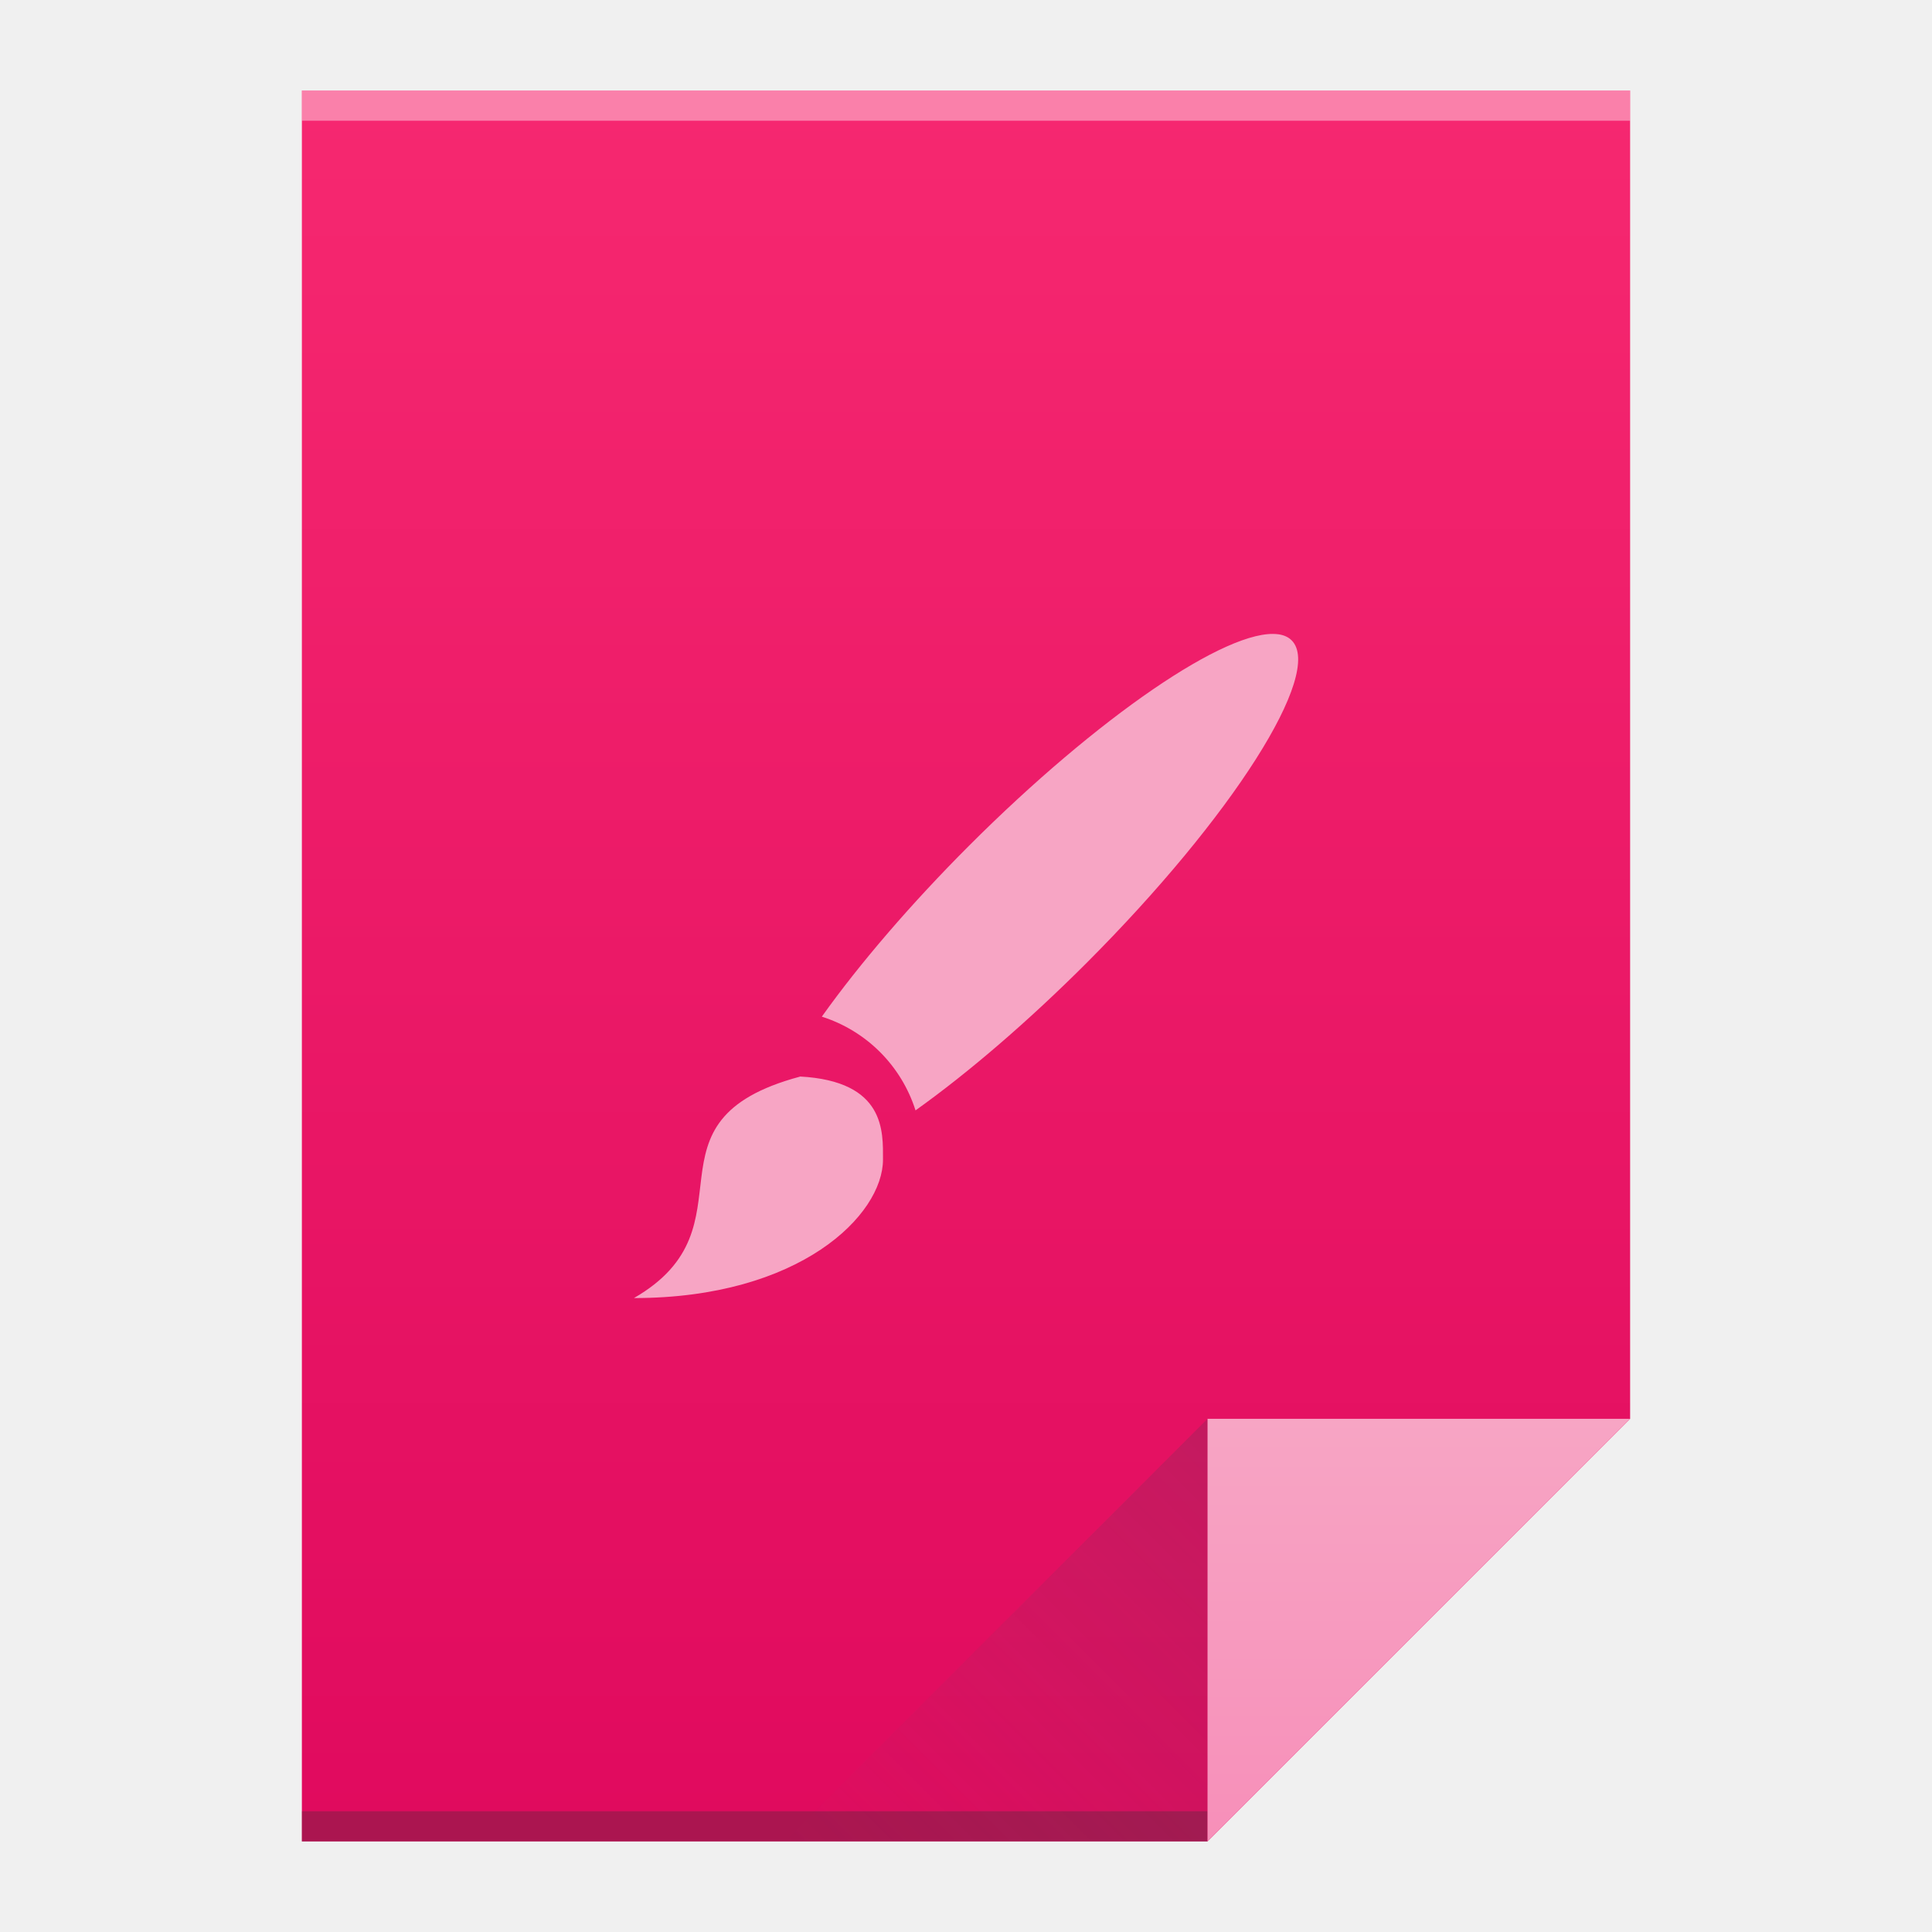
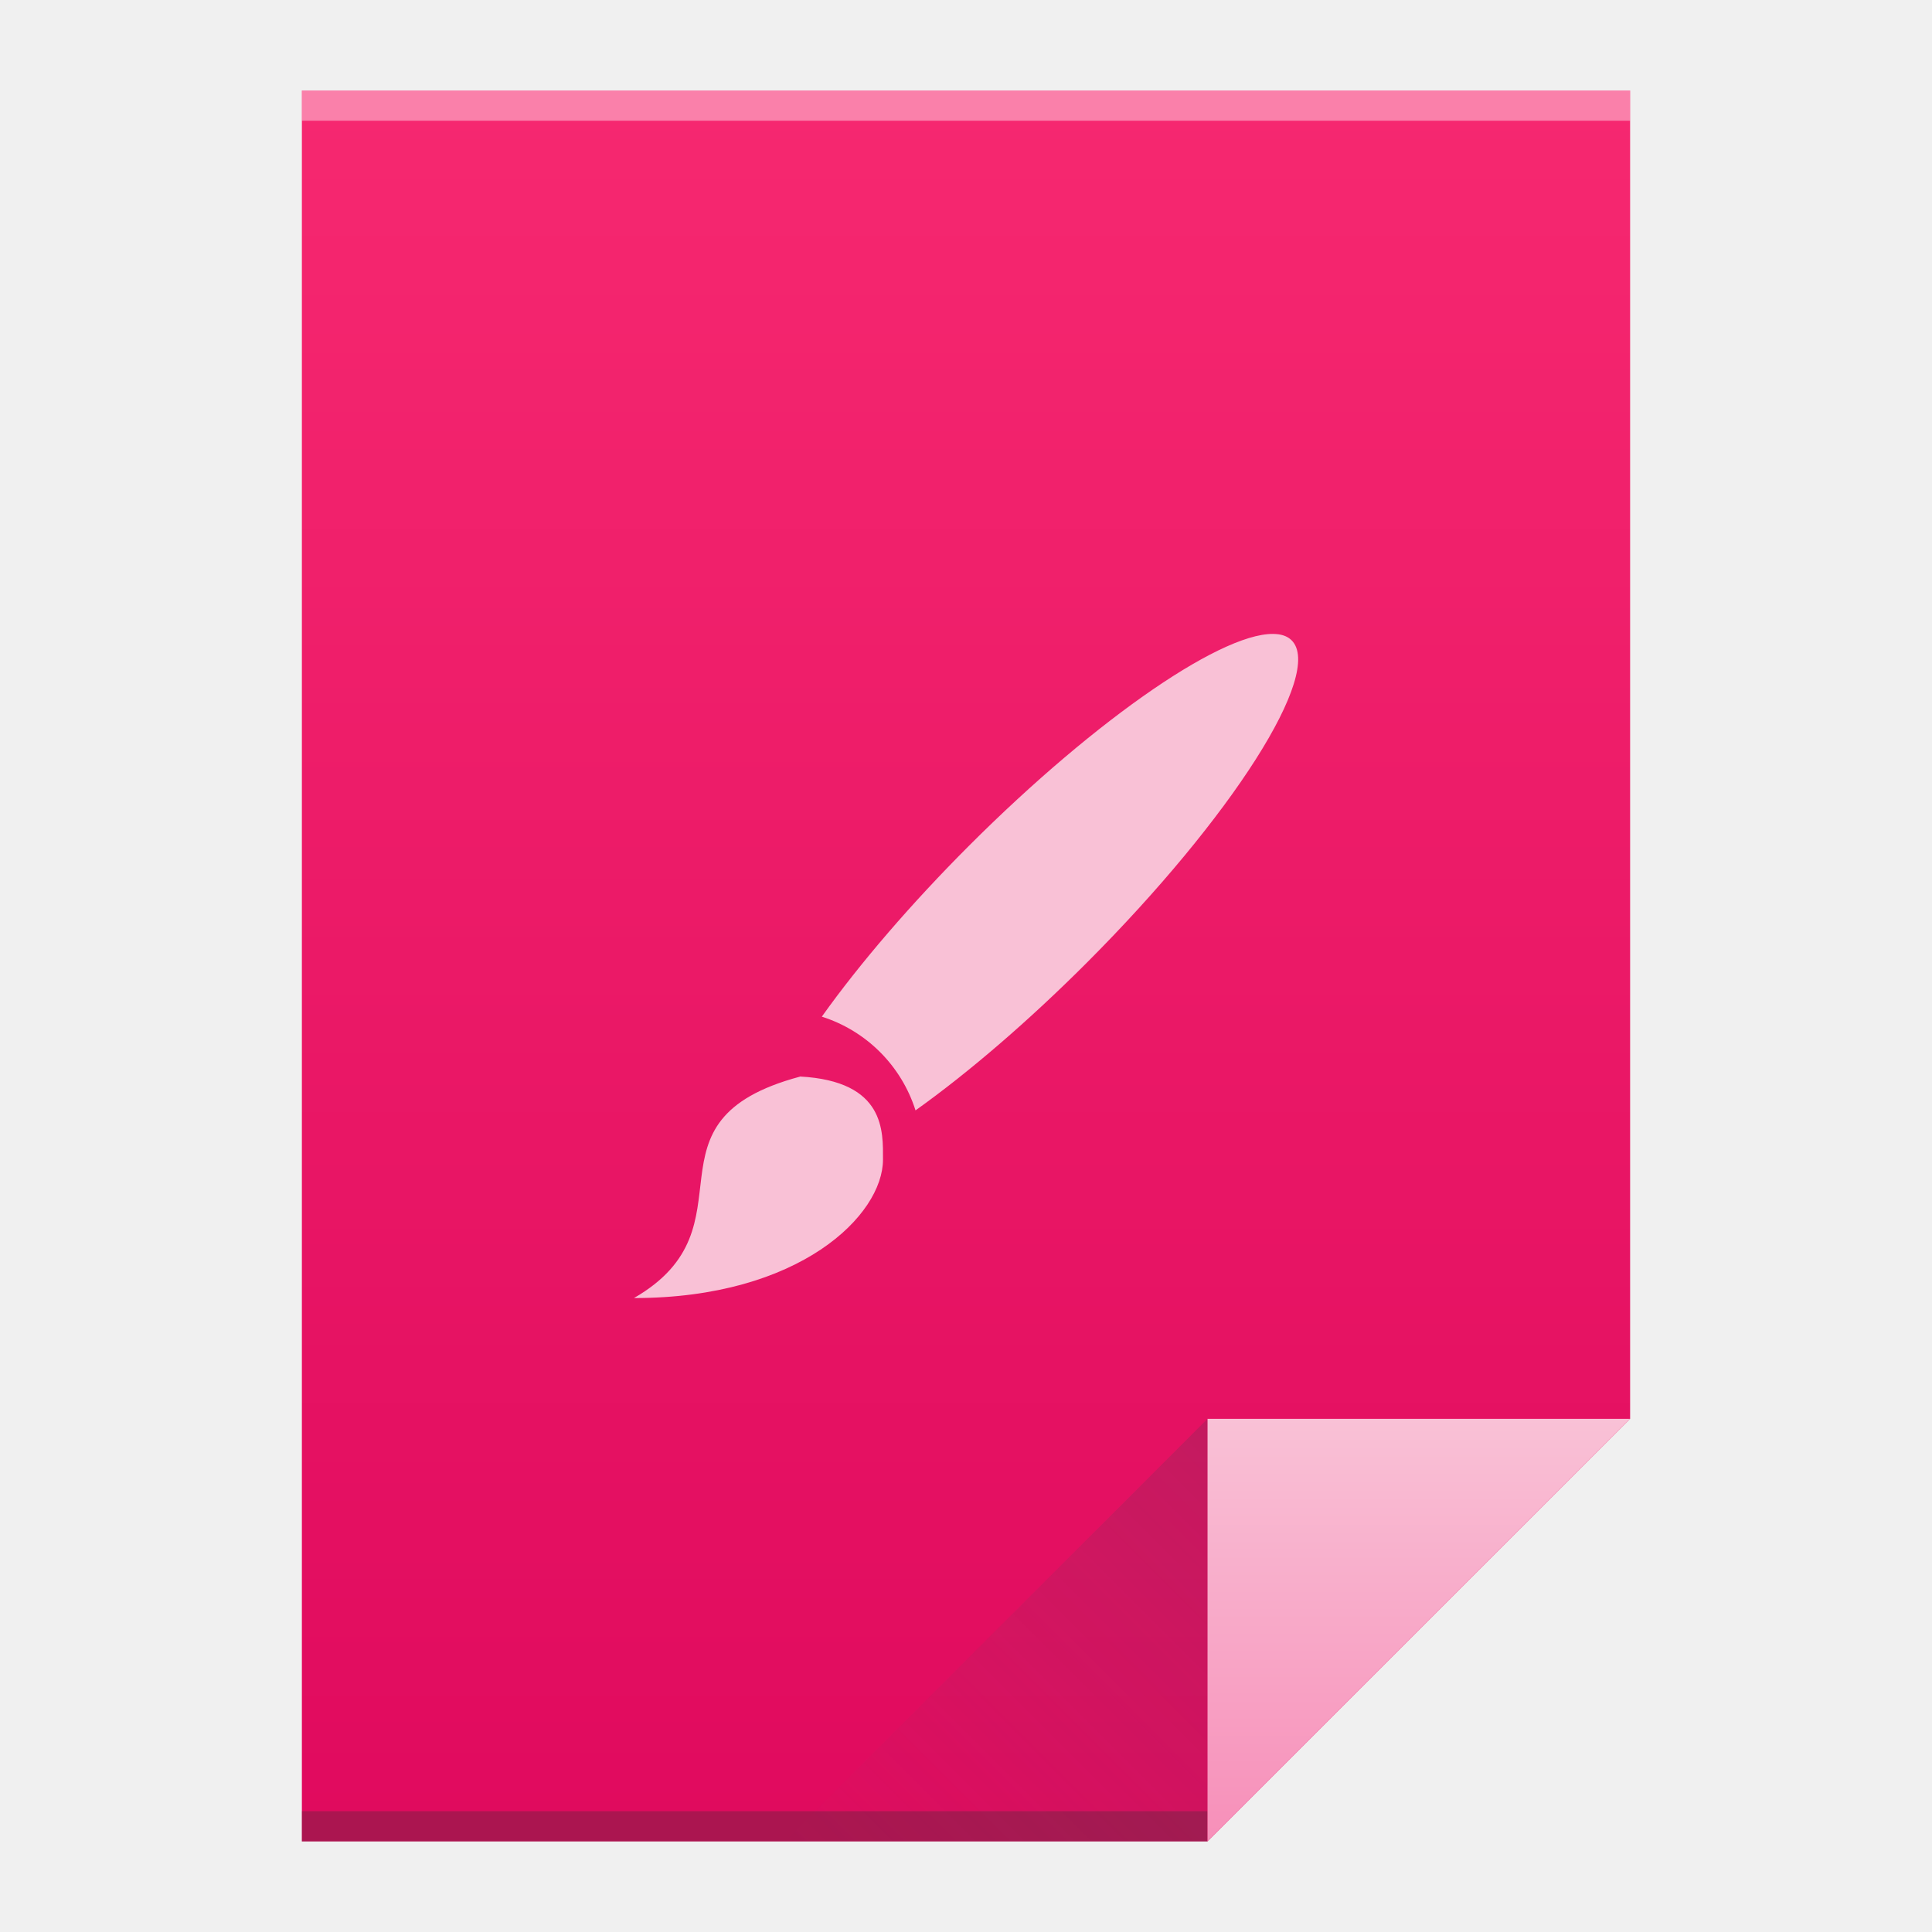
<svg xmlns="http://www.w3.org/2000/svg" xmlns:xlink="http://www.w3.org/1999/xlink" viewBox="0 0 64 64" id="svg2" version="1.1" width="64" height="64">
  <defs id="defs4">
    <linearGradient id="linearGradient4351">
      <stop style="stop-color:#f78fb9;stop-opacity:1" offset="0" id="stop4353" />
-       <stop style="stop-color:#f7a5c4;stop-opacity:1" offset="1" id="stop4355" />
+       <stop style="stop-color:#f9c1d6;stop-opacity:1" offset="1" id="stop4355" />
    </linearGradient>
    <linearGradient id="linearGradient4300">
      <stop style="stop-color:#e00a5e;stop-opacity:1" offset="0" id="stop4302" />
      <stop style="stop-color:#f62870;stop-opacity:1" offset="1" id="stop4304" />
    </linearGradient>
    <linearGradient xlink:href="#linearGradient4300" id="linearGradient4306" x1="32" y1="61" x2="32" y2="3" gradientUnits="userSpaceOnUse" />
    <linearGradient gradientTransform="matrix(1,0,0,-1,-14,78)" xlink:href="#linearGradient4410" id="linearGradient4427" x1="54" y1="31" x2="40" y2="17" gradientUnits="userSpaceOnUse" />
    <linearGradient id="linearGradient4410">
      <stop style="stop-color:#383e51;stop-opacity:1" offset="0" id="stop4412" />
      <stop style="stop-color:#655c6f;stop-opacity:0" offset="1" id="stop4414" />
    </linearGradient>
    <linearGradient xlink:href="#linearGradient4351" id="linearGradient4357" x1="47" y1="61" x2="47" y2="47" gradientUnits="userSpaceOnUse" />
  </defs>
  <path style="fill:url(#linearGradient4306);fill-opacity:1;stroke:none" d="M 10 3 L 10 61 L 40 61 L 54 47 L 54 17 L 54 3 L 40 3 L 10 3 z " id="rect3500" />
  <rect style="opacity:1;fill:#2e3132;fill-opacity:0.294;stroke:none" id="rect4169" width="30" height="1" x="10" y="60" />
  <rect style="opacity:1;fill:#ffffff;fill-opacity:0.41;stroke:none" id="rect4236" width="44" height="1" x="10" y="3" />
  <path style="fill:url(#linearGradient4357);fill-opacity:1;fill-rule:evenodd;stroke:none;stroke-width:1px;stroke-linecap:butt;stroke-linejoin:miter;stroke-opacity:1" d="M 54,47 40,61 40,47 Z" id="path4314" />
  <path id="path4320" d="M 26,61 40,47 40,61 Z" style="opacity:0.2;fill:url(#linearGradient4427);fill-opacity:1;fill-rule:evenodd;stroke:none;stroke-width:1px;stroke-linecap:butt;stroke-linejoin:miter;stroke-opacity:1" />
-   <path d="m 42.331,21.01 a 2.75,12.376 44.989 0 0 -10.236,7.011 2.75,12.376 44.989 0 0 -4.871,5.657 c 1.479,0.471 2.633,1.625 3.104,3.105 a 2.75,12.376 44.989 0 0 5.655,-4.873 2.75,12.376 44.989 0 0 6.805,-10.697 2.75,12.376 44.989 0 0 -0.457,-0.204 M 26.5,35.665 C 21,37.139 25.125,40.622 21,43 c 5.5,0 8.25,-2.752 8.25,-4.588 0,-0.915 0.093,-2.598 -2.75,-2.751" id="path88" style="fill:#f7a5c4;fill-opacity:1" />
+   <path d="m 42.331,21.01 a 2.75,12.376 44.989 0 0 -10.236,7.011 2.75,12.376 44.989 0 0 -4.871,5.657 c 1.479,0.471 2.633,1.625 3.104,3.105 a 2.75,12.376 44.989 0 0 5.655,-4.873 2.75,12.376 44.989 0 0 6.805,-10.697 2.75,12.376 44.989 0 0 -0.457,-0.204 M 26.5,35.665 C 21,37.139 25.125,40.622 21,43 c 5.5,0 8.25,-2.752 8.25,-4.588 0,-0.915 0.093,-2.598 -2.75,-2.751" id="path88" style="fill:#f9c1d6;fill-opacity:1" />
</svg>
